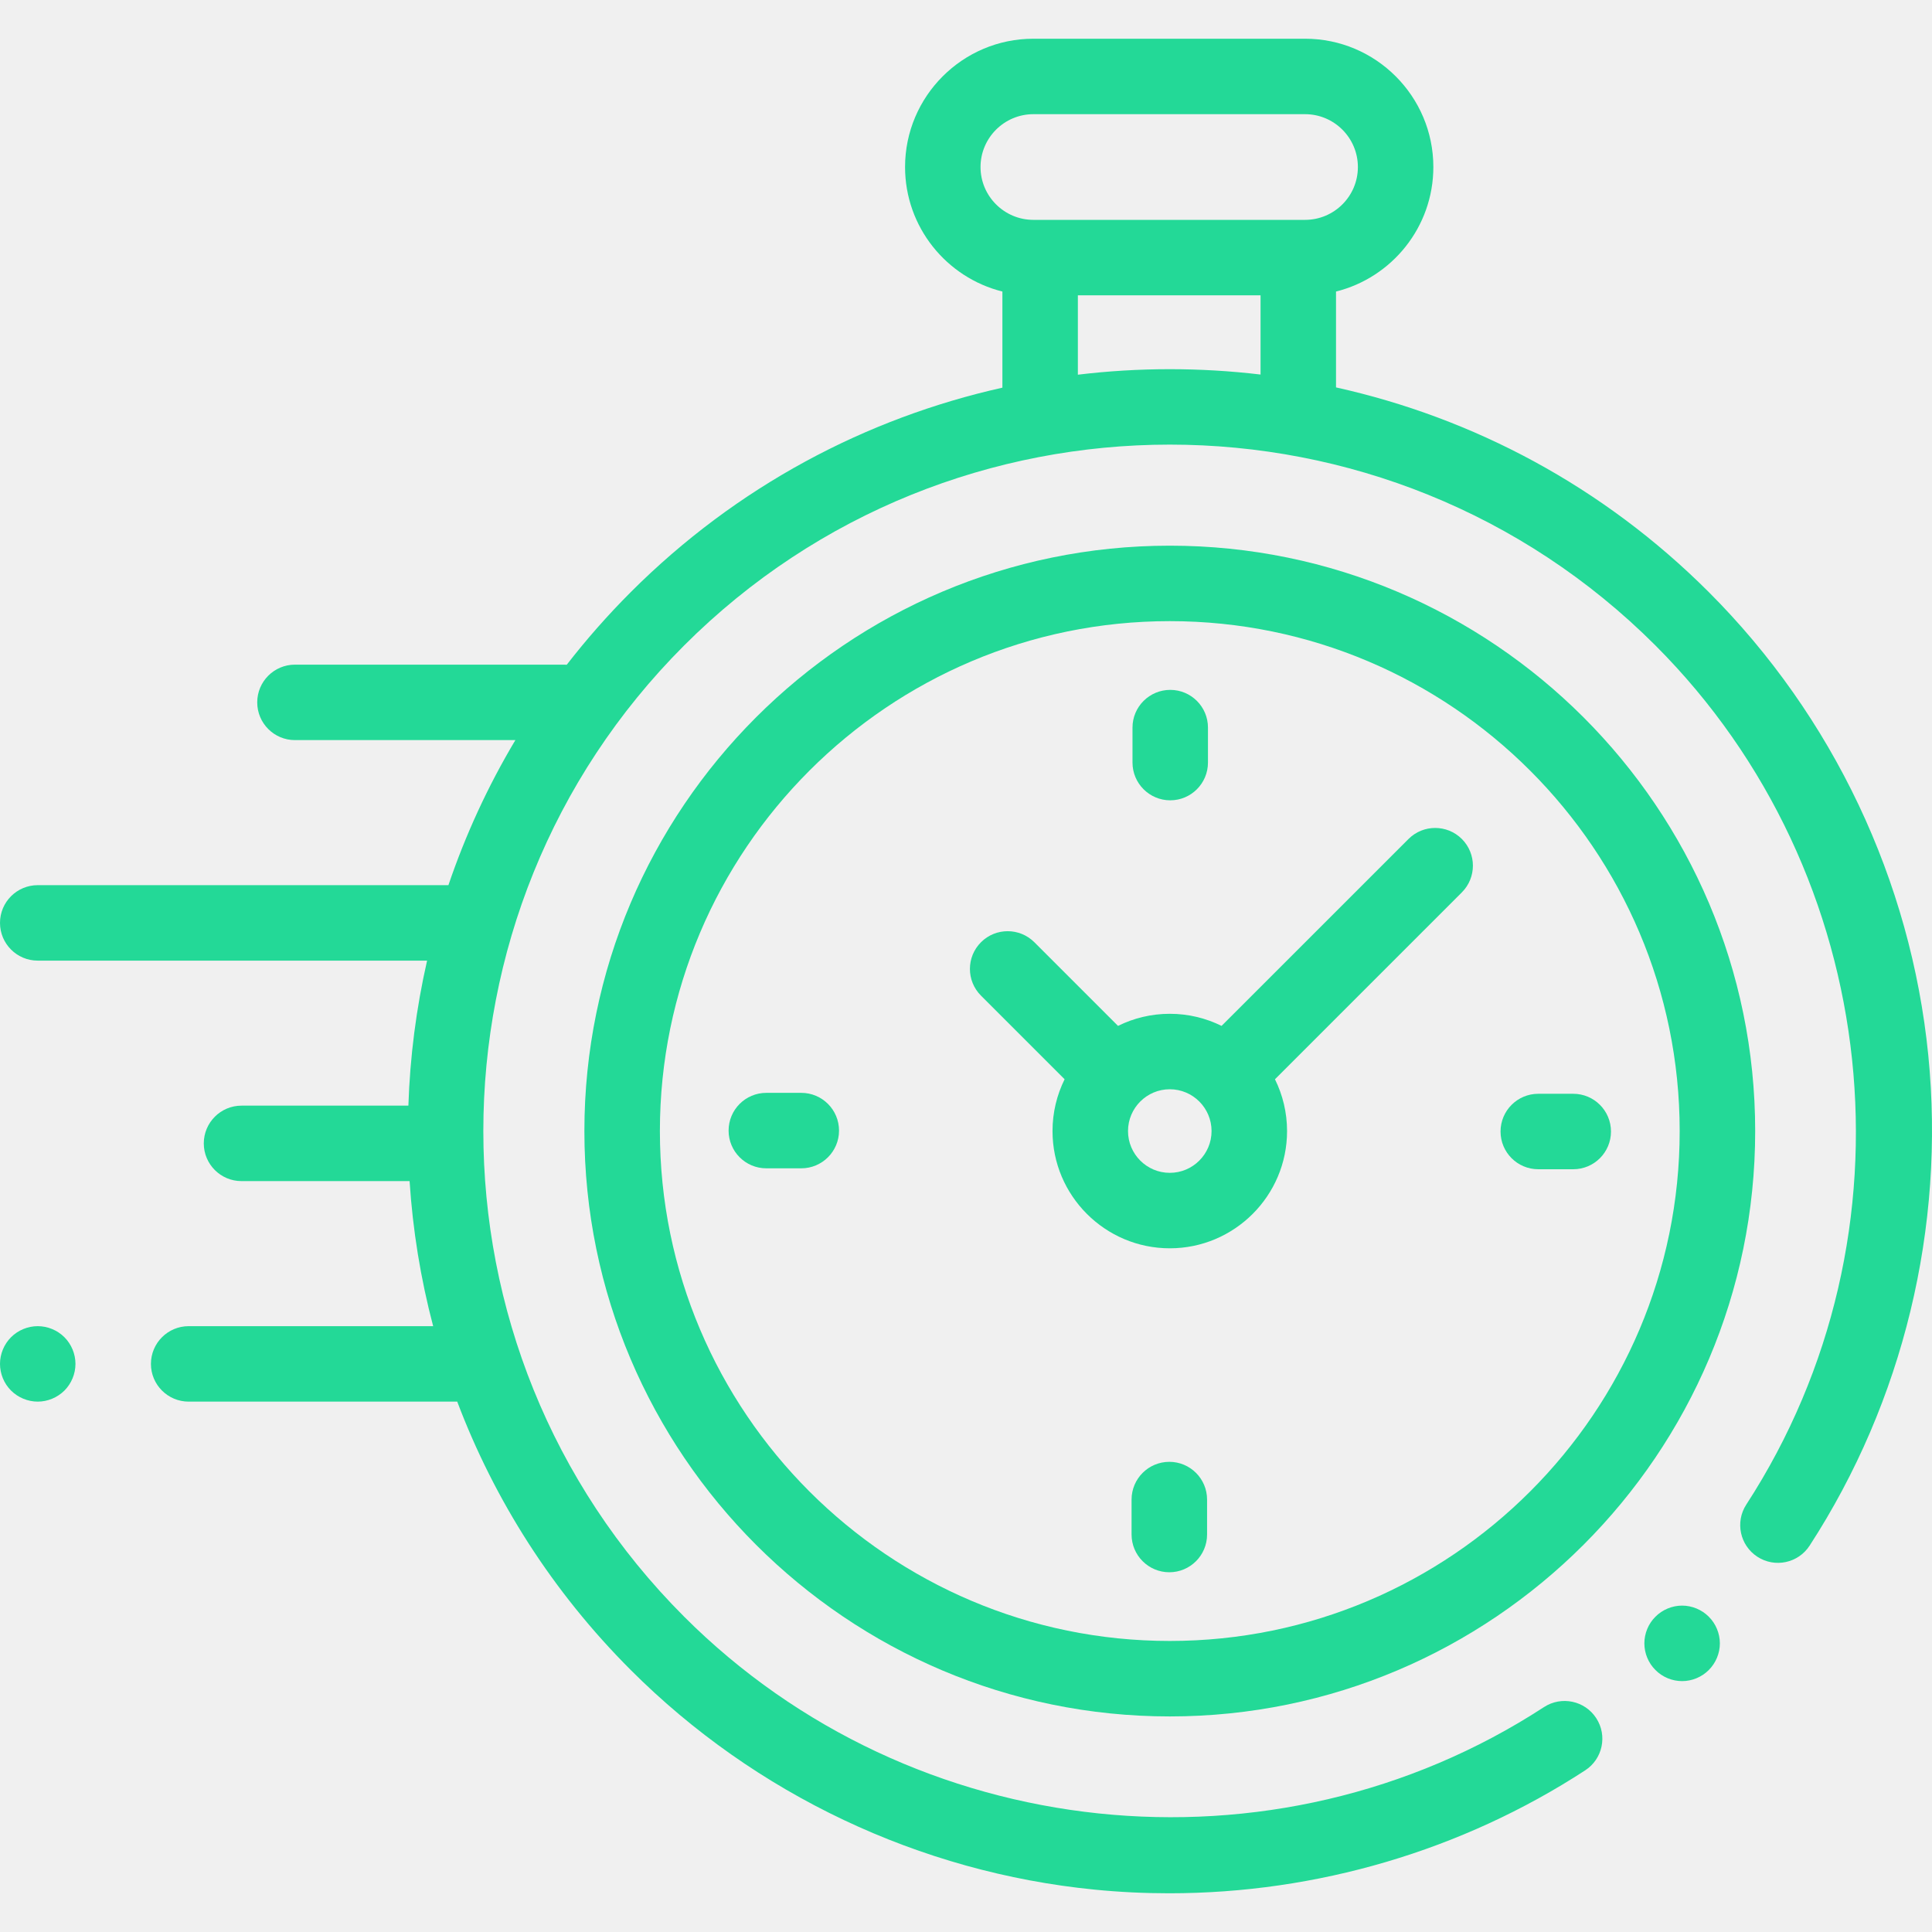
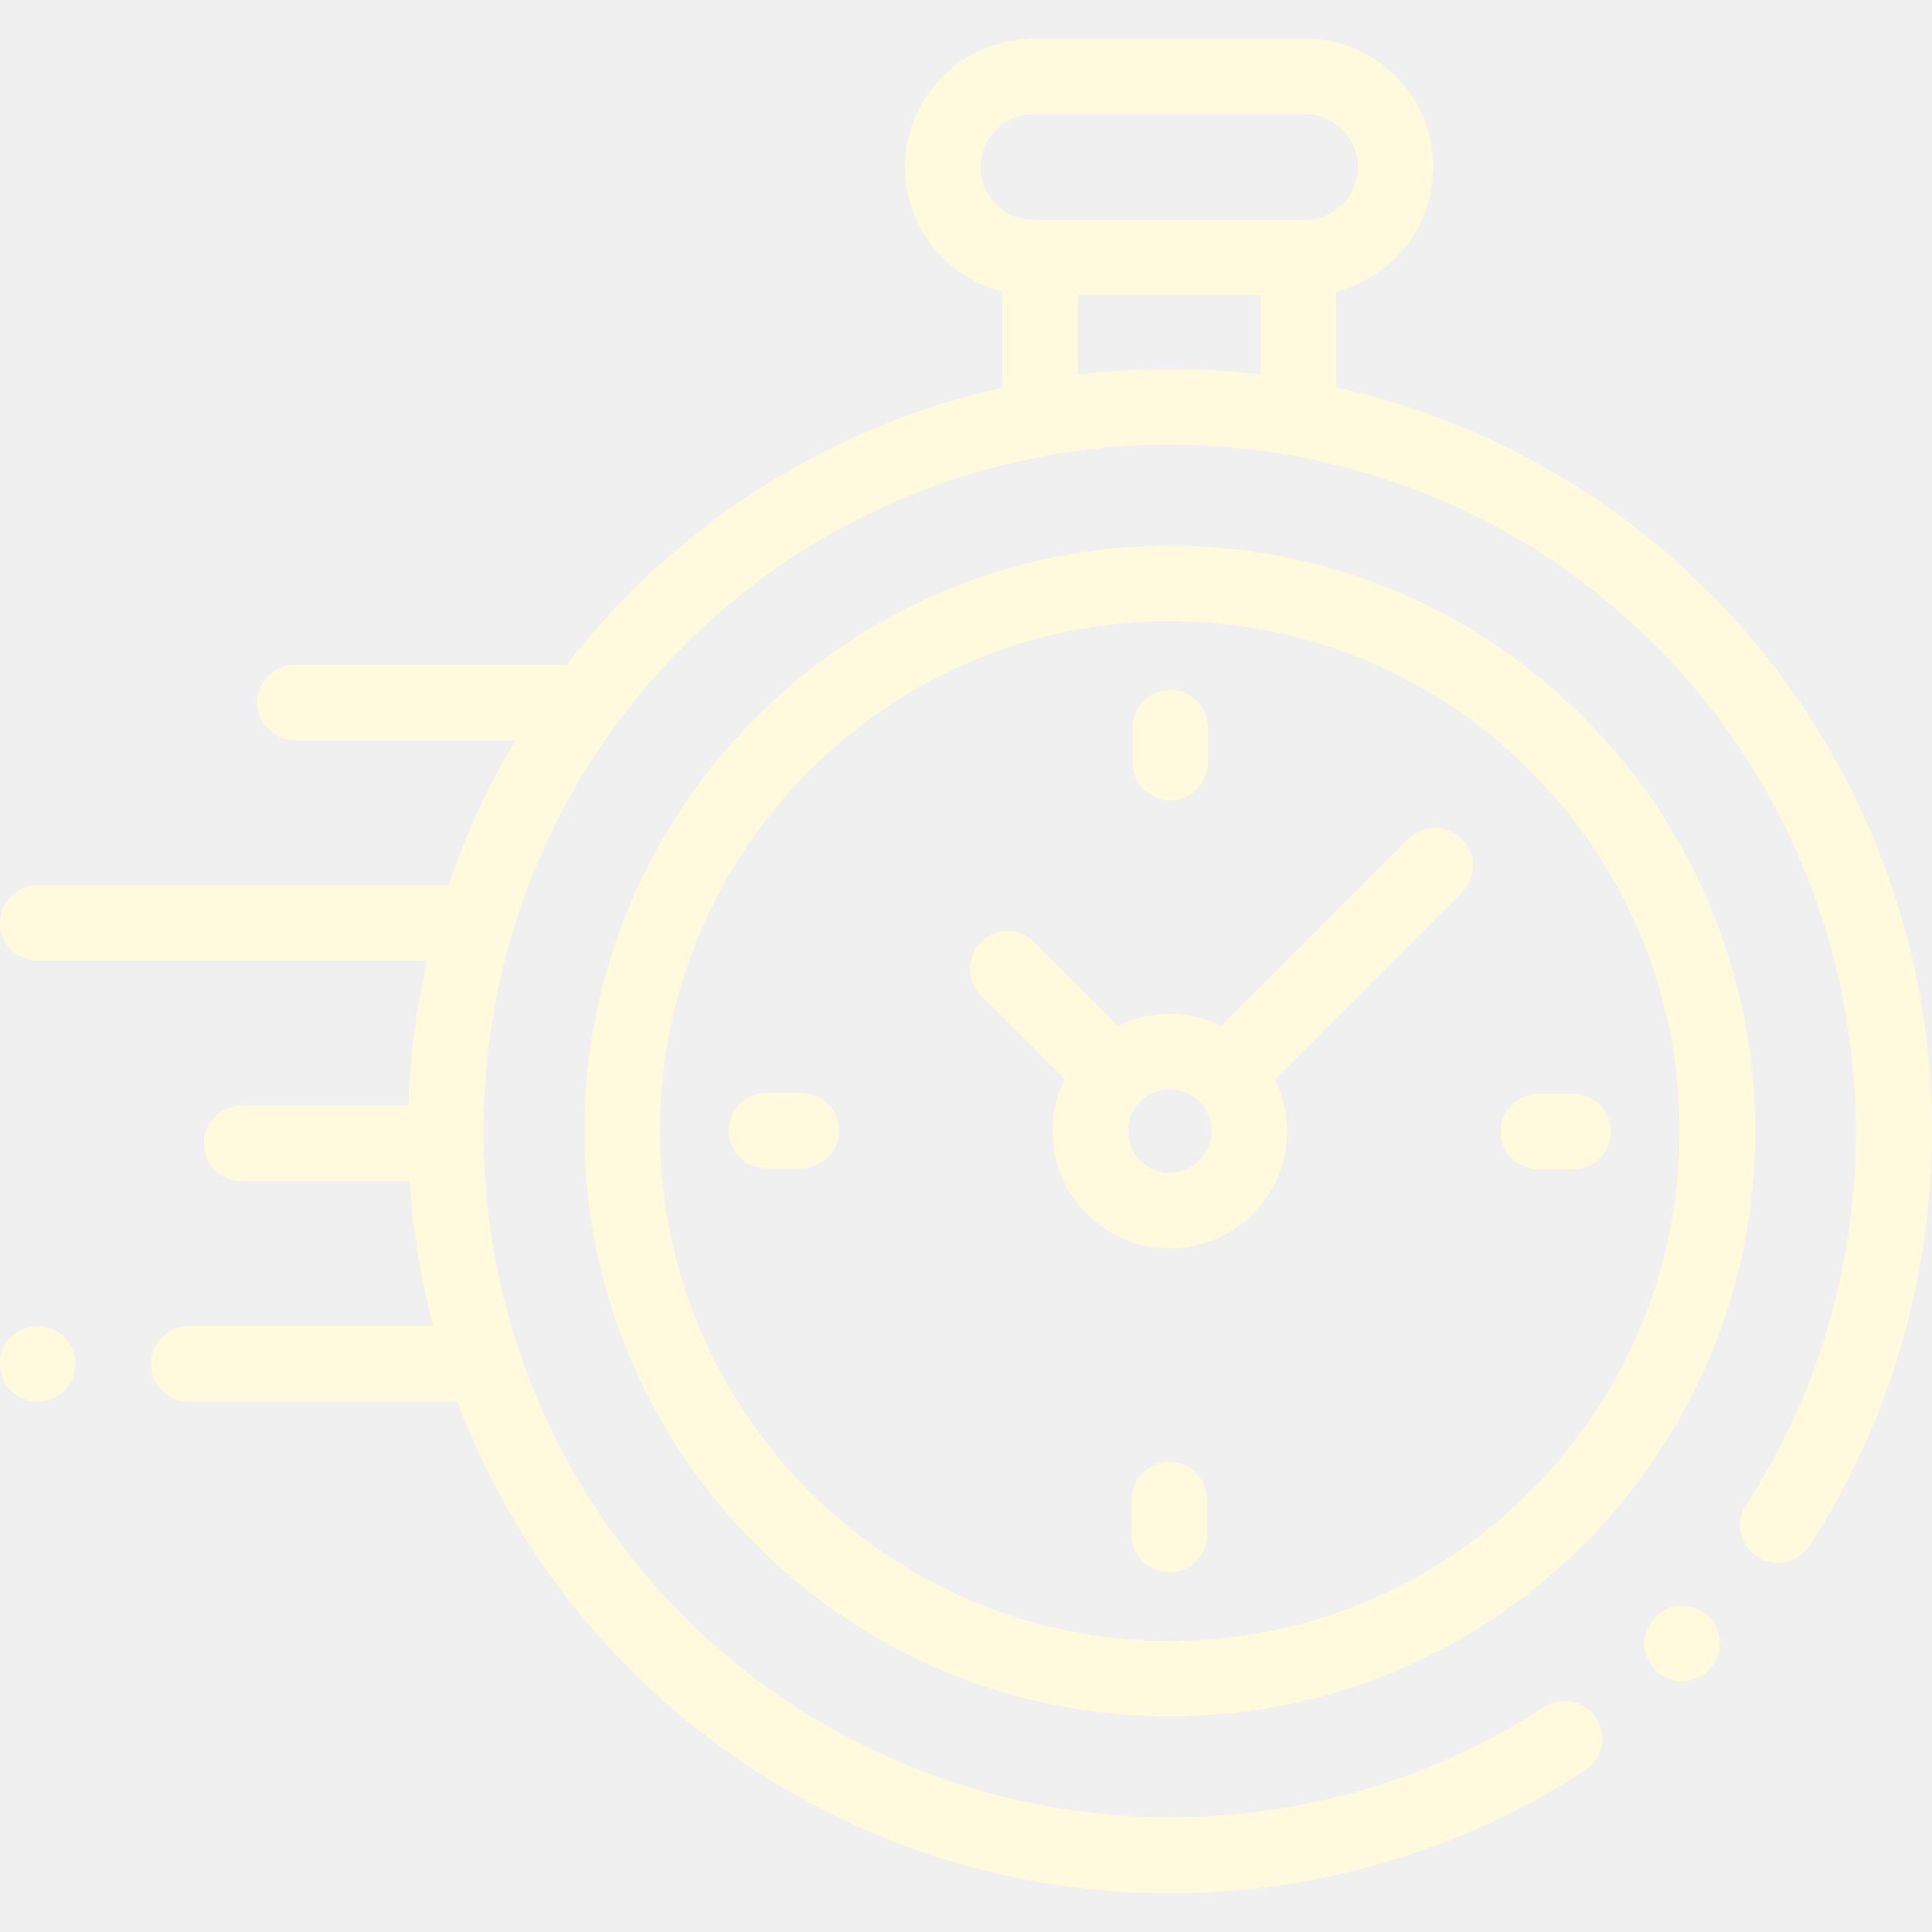
<svg xmlns="http://www.w3.org/2000/svg" width="50" height="50" viewBox="0 0 50 50" fill="none">
  <g clip-path="url(#clip0)">
-     <path d="M49.904 27.31C49.455 22.794 47.437 18.537 44.223 15.323C41.476 12.576 38.114 10.811 34.576 10.026V7.545C36.021 7.185 37.095 5.877 37.095 4.322C37.095 2.492 35.606 1.002 33.775 1.002H26.744C24.913 1.002 23.423 2.492 23.423 4.322C23.423 5.877 24.497 7.185 25.942 7.545V10.033C22.415 10.821 19.064 12.584 16.325 15.323C15.726 15.922 15.173 16.551 14.667 17.204C14.642 17.203 14.618 17.201 14.593 17.201H7.634C7.094 17.201 6.657 17.638 6.657 18.177C6.657 18.717 7.094 19.154 7.634 19.154H13.338C12.622 20.353 12.045 21.612 11.605 22.908H0.977C0.437 22.908 0 23.345 0 23.884C0 24.424 0.437 24.861 0.977 24.861H11.053C10.772 26.096 10.61 27.354 10.569 28.614H6.25C5.711 28.614 5.274 29.052 5.274 29.591C5.274 30.13 5.711 30.567 6.25 30.567H10.6C10.682 31.832 10.885 33.089 11.21 34.321H4.883C4.344 34.321 3.906 34.758 3.906 35.298C3.906 35.837 4.344 36.274 4.883 36.274H11.833C12.791 38.809 14.288 41.184 16.325 43.221C19.542 46.438 23.804 48.456 28.324 48.903C28.969 48.967 29.615 48.998 30.259 48.998C34.07 48.998 37.833 47.895 41.025 45.816C41.477 45.522 41.605 44.917 41.31 44.465C41.016 44.013 40.411 43.885 39.959 44.179C32.971 48.73 23.612 47.746 17.706 41.84C10.776 34.91 10.776 23.634 17.706 16.704C24.636 9.774 35.912 9.774 42.842 16.704C48.74 22.602 49.73 31.953 45.194 38.938C44.9 39.39 45.029 39.995 45.481 40.289C45.934 40.583 46.538 40.454 46.832 40.002C49.255 36.27 50.346 31.762 49.904 27.31ZM25.376 4.323C25.376 3.569 25.99 2.955 26.744 2.955H33.775C34.529 2.955 35.142 3.569 35.142 4.323C35.142 5.077 34.529 5.69 33.775 5.69H33.6H26.919H26.744C25.99 5.69 25.376 5.076 25.376 4.323ZM27.895 9.697V7.643H32.623V9.693C31.053 9.507 29.465 9.508 27.895 9.697Z" fill="#23D997" />
-     <path d="M43.533 41.553C43.275 41.553 43.024 41.658 42.843 41.84C42.66 42.021 42.556 42.273 42.556 42.53C42.556 42.787 42.66 43.039 42.843 43.22C43.024 43.403 43.275 43.507 43.533 43.507C43.79 43.507 44.041 43.403 44.223 43.22C44.405 43.039 44.51 42.787 44.51 42.53C44.51 42.273 44.405 42.021 44.223 41.84C44.041 41.658 43.79 41.553 43.533 41.553Z" fill="#23D997" />
-     <path d="M30.274 14.122C21.921 14.122 15.124 20.918 15.124 29.272C15.124 37.625 21.921 44.421 30.274 44.421C38.627 44.421 45.424 37.625 45.424 29.272C45.424 20.918 38.627 14.122 30.274 14.122ZM30.274 42.468C22.997 42.468 17.078 36.548 17.078 29.272C17.078 21.995 22.997 16.075 30.274 16.075C37.551 16.075 43.47 21.995 43.47 29.272C43.47 36.548 37.551 42.468 30.274 42.468Z" fill="#23D997" />
-     <path d="M36.452 21.713L31.614 26.55C31.21 26.35 30.755 26.237 30.274 26.237C29.793 26.237 29.338 26.35 28.934 26.55L26.769 24.385C26.387 24.004 25.769 24.004 25.388 24.385C25.006 24.767 25.006 25.385 25.388 25.767L27.552 27.931C27.352 28.336 27.239 28.791 27.239 29.272C27.239 30.945 28.601 32.306 30.274 32.306C31.947 32.306 33.309 30.945 33.309 29.272C33.309 28.791 33.196 28.336 32.996 27.931L37.691 23.236L37.833 23.094C38.214 22.713 38.214 22.095 37.833 21.713C37.451 21.332 36.833 21.332 36.452 21.713ZM30.274 30.353C29.678 30.353 29.193 29.868 29.193 29.272C29.193 28.675 29.678 28.19 30.274 28.19C30.87 28.19 31.355 28.675 31.355 29.272C31.355 29.868 30.87 30.353 30.274 30.353Z" fill="#23D997" />
-     <path d="M40.715 28.307H39.811C39.271 28.307 38.834 28.744 38.834 29.284C38.834 29.823 39.271 30.26 39.811 30.26H40.715C41.255 30.26 41.692 29.823 41.692 29.284C41.692 28.744 41.255 28.307 40.715 28.307Z" fill="#23D997" />
-     <path d="M20.737 28.283H19.832C19.293 28.283 18.856 28.72 18.856 29.26C18.856 29.799 19.293 30.236 19.832 30.236H20.737C21.276 30.236 21.714 29.799 21.714 29.26C21.714 28.72 21.276 28.283 20.737 28.283Z" fill="#23D997" />
-     <path d="M30.286 20.712C30.825 20.712 31.262 20.274 31.262 19.735V18.83C31.262 18.291 30.825 17.854 30.286 17.854C29.747 17.854 29.309 18.291 29.309 18.83V19.735C29.309 20.274 29.747 20.712 30.286 20.712Z" fill="#23D997" />
-     <path d="M30.262 37.832C29.723 37.832 29.285 38.269 29.285 38.809V39.713C29.285 40.252 29.723 40.69 30.262 40.69C30.801 40.69 31.239 40.252 31.239 39.713V38.809C31.239 38.269 30.801 37.832 30.262 37.832Z" fill="#23D997" />
-     <path d="M0.977 34.321C0.72 34.321 0.468 34.425 0.286 34.607C0.104 34.789 0 35.041 0 35.297C0 35.555 0.104 35.806 0.286 35.988C0.468 36.169 0.72 36.274 0.977 36.274C1.233 36.274 1.485 36.169 1.667 35.988C1.849 35.806 1.953 35.554 1.953 35.297C1.953 35.041 1.849 34.789 1.667 34.607C1.485 34.425 1.233 34.321 0.977 34.321Z" fill="#23D997" />
+     <path d="M49.904 27.31C49.455 22.794 47.437 18.537 44.223 15.323C41.476 12.576 38.114 10.811 34.576 10.026V7.545C36.021 7.185 37.095 5.877 37.095 4.322C37.095 2.492 35.606 1.002 33.775 1.002H26.744C24.913 1.002 23.423 2.492 23.423 4.322C23.423 5.877 24.497 7.185 25.942 7.545V10.033C22.415 10.821 19.064 12.584 16.325 15.323C15.726 15.922 15.173 16.551 14.667 17.204C14.642 17.203 14.618 17.201 14.593 17.201H7.634C7.094 17.201 6.657 17.638 6.657 18.177C6.657 18.717 7.094 19.154 7.634 19.154H13.338C12.622 20.353 12.045 21.612 11.605 22.908H0.977C0.437 22.908 0 23.345 0 23.884C0 24.424 0.437 24.861 0.977 24.861H11.053C10.772 26.096 10.61 27.354 10.569 28.614H6.25C5.711 28.614 5.274 29.052 5.274 29.591C5.274 30.13 5.711 30.567 6.25 30.567H10.6C10.682 31.832 10.885 33.089 11.21 34.321H4.883C4.344 34.321 3.906 34.758 3.906 35.298C3.906 35.837 4.344 36.274 4.883 36.274H11.833C12.791 38.809 14.288 41.184 16.325 43.221C19.542 46.438 23.804 48.456 28.324 48.903C28.969 48.967 29.615 48.998 30.259 48.998C34.07 48.998 37.833 47.895 41.025 45.816C41.477 45.522 41.605 44.917 41.31 44.465C41.016 44.013 40.411 43.885 39.959 44.179C32.971 48.73 23.612 47.746 17.706 41.84C10.776 34.91 10.776 23.634 17.706 16.704C24.636 9.774 35.912 9.774 42.842 16.704C48.74 22.602 49.73 31.953 45.194 38.938C44.9 39.39 45.029 39.995 45.481 40.289C45.934 40.583 46.538 40.454 46.832 40.002C49.255 36.27 50.346 31.762 49.904 27.31ZM25.376 4.323C25.376 3.569 25.99 2.955 26.744 2.955H33.775C34.529 2.955 35.142 3.569 35.142 4.323C35.142 5.077 34.529 5.69 33.775 5.69H33.6H26.919H26.744C25.99 5.69 25.376 5.076 25.376 4.323ZM27.895 9.697V7.643H32.623V9.693C31.053 9.507 29.465 9.508 27.895 9.697Z" fill="#fffade" />
+     <path d="M43.533 41.553C43.275 41.553 43.024 41.658 42.843 41.84C42.66 42.021 42.556 42.273 42.556 42.53C42.556 42.787 42.66 43.039 42.843 43.22C43.024 43.403 43.275 43.507 43.533 43.507C43.79 43.507 44.041 43.403 44.223 43.22C44.405 43.039 44.51 42.787 44.51 42.53C44.51 42.273 44.405 42.021 44.223 41.84C44.041 41.658 43.79 41.553 43.533 41.553Z" fill="#fffade" />
+     <path d="M30.274 14.122C21.921 14.122 15.124 20.918 15.124 29.272C15.124 37.625 21.921 44.421 30.274 44.421C38.627 44.421 45.424 37.625 45.424 29.272C45.424 20.918 38.627 14.122 30.274 14.122ZM30.274 42.468C22.997 42.468 17.078 36.548 17.078 29.272C17.078 21.995 22.997 16.075 30.274 16.075C37.551 16.075 43.47 21.995 43.47 29.272C43.47 36.548 37.551 42.468 30.274 42.468Z" fill="#fffade" />
+     <path d="M36.452 21.713L31.614 26.55C31.21 26.35 30.755 26.237 30.274 26.237C29.793 26.237 29.338 26.35 28.934 26.55L26.769 24.385C26.387 24.004 25.769 24.004 25.388 24.385C25.006 24.767 25.006 25.385 25.388 25.767L27.552 27.931C27.352 28.336 27.239 28.791 27.239 29.272C27.239 30.945 28.601 32.306 30.274 32.306C31.947 32.306 33.309 30.945 33.309 29.272C33.309 28.791 33.196 28.336 32.996 27.931L37.691 23.236L37.833 23.094C38.214 22.713 38.214 22.095 37.833 21.713C37.451 21.332 36.833 21.332 36.452 21.713ZM30.274 30.353C29.678 30.353 29.193 29.868 29.193 29.272C29.193 28.675 29.678 28.19 30.274 28.19C30.87 28.19 31.355 28.675 31.355 29.272C31.355 29.868 30.87 30.353 30.274 30.353Z" fill="#fffade" />
+     <path d="M40.715 28.307H39.811C39.271 28.307 38.834 28.744 38.834 29.284C38.834 29.823 39.271 30.26 39.811 30.26H40.715C41.255 30.26 41.692 29.823 41.692 29.284C41.692 28.744 41.255 28.307 40.715 28.307Z" fill="#fffade" />
+     <path d="M20.737 28.283H19.832C19.293 28.283 18.856 28.72 18.856 29.26C18.856 29.799 19.293 30.236 19.832 30.236H20.737C21.276 30.236 21.714 29.799 21.714 29.26C21.714 28.72 21.276 28.283 20.737 28.283Z" fill="#fffade" />
+     <path d="M30.286 20.712C30.825 20.712 31.262 20.274 31.262 19.735V18.83C31.262 18.291 30.825 17.854 30.286 17.854C29.747 17.854 29.309 18.291 29.309 18.83V19.735C29.309 20.274 29.747 20.712 30.286 20.712Z" fill="#fffade" />
+     <path d="M30.262 37.832C29.723 37.832 29.285 38.269 29.285 38.809V39.713C29.285 40.252 29.723 40.69 30.262 40.69C30.801 40.69 31.239 40.252 31.239 39.713V38.809C31.239 38.269 30.801 37.832 30.262 37.832Z" fill="#fffade" />
+     <path d="M0.977 34.321C0.72 34.321 0.468 34.425 0.286 34.607C0.104 34.789 0 35.041 0 35.297C0 35.555 0.104 35.806 0.286 35.988C0.468 36.169 0.72 36.274 0.977 36.274C1.233 36.274 1.485 36.169 1.667 35.988C1.849 35.806 1.953 35.554 1.953 35.297C1.953 35.041 1.849 34.789 1.667 34.607C1.485 34.425 1.233 34.321 0.977 34.321Z" fill="#fffade" />
  </g>
  <defs>
    <clipPath id="clip0">
      <rect width="50" height="50" fill="white" />
    </clipPath>
  </defs>
</svg>
